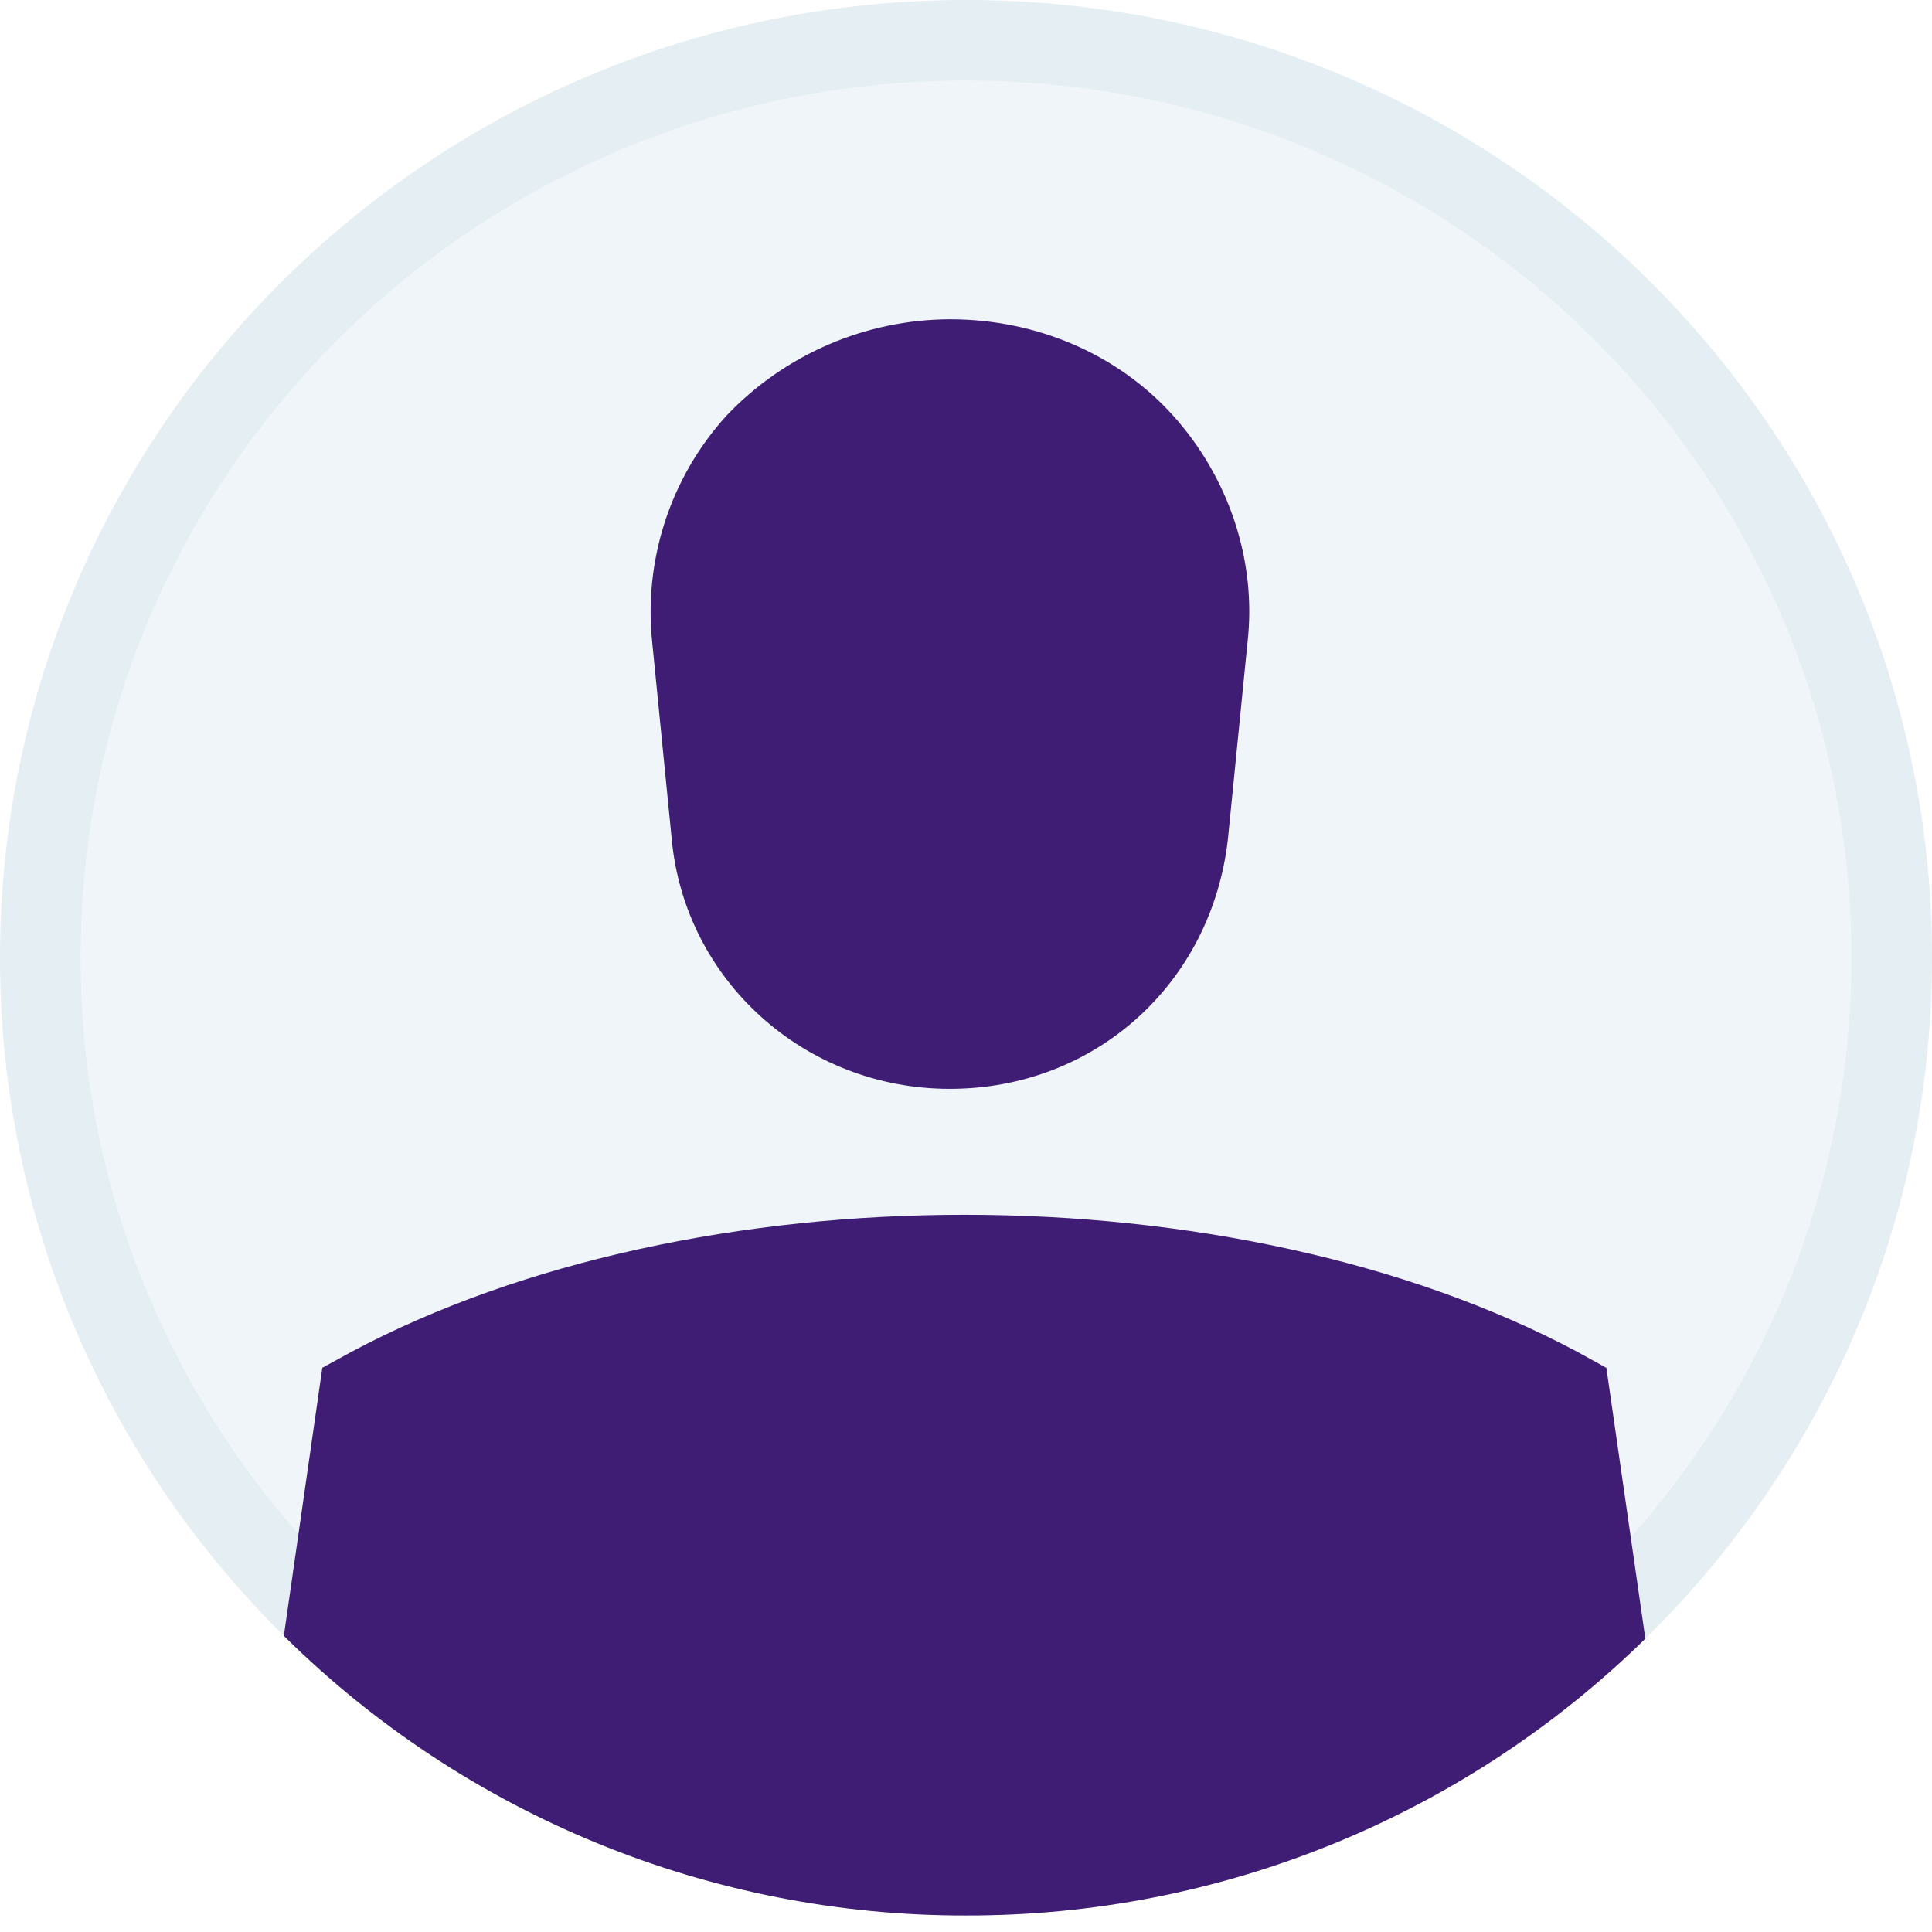
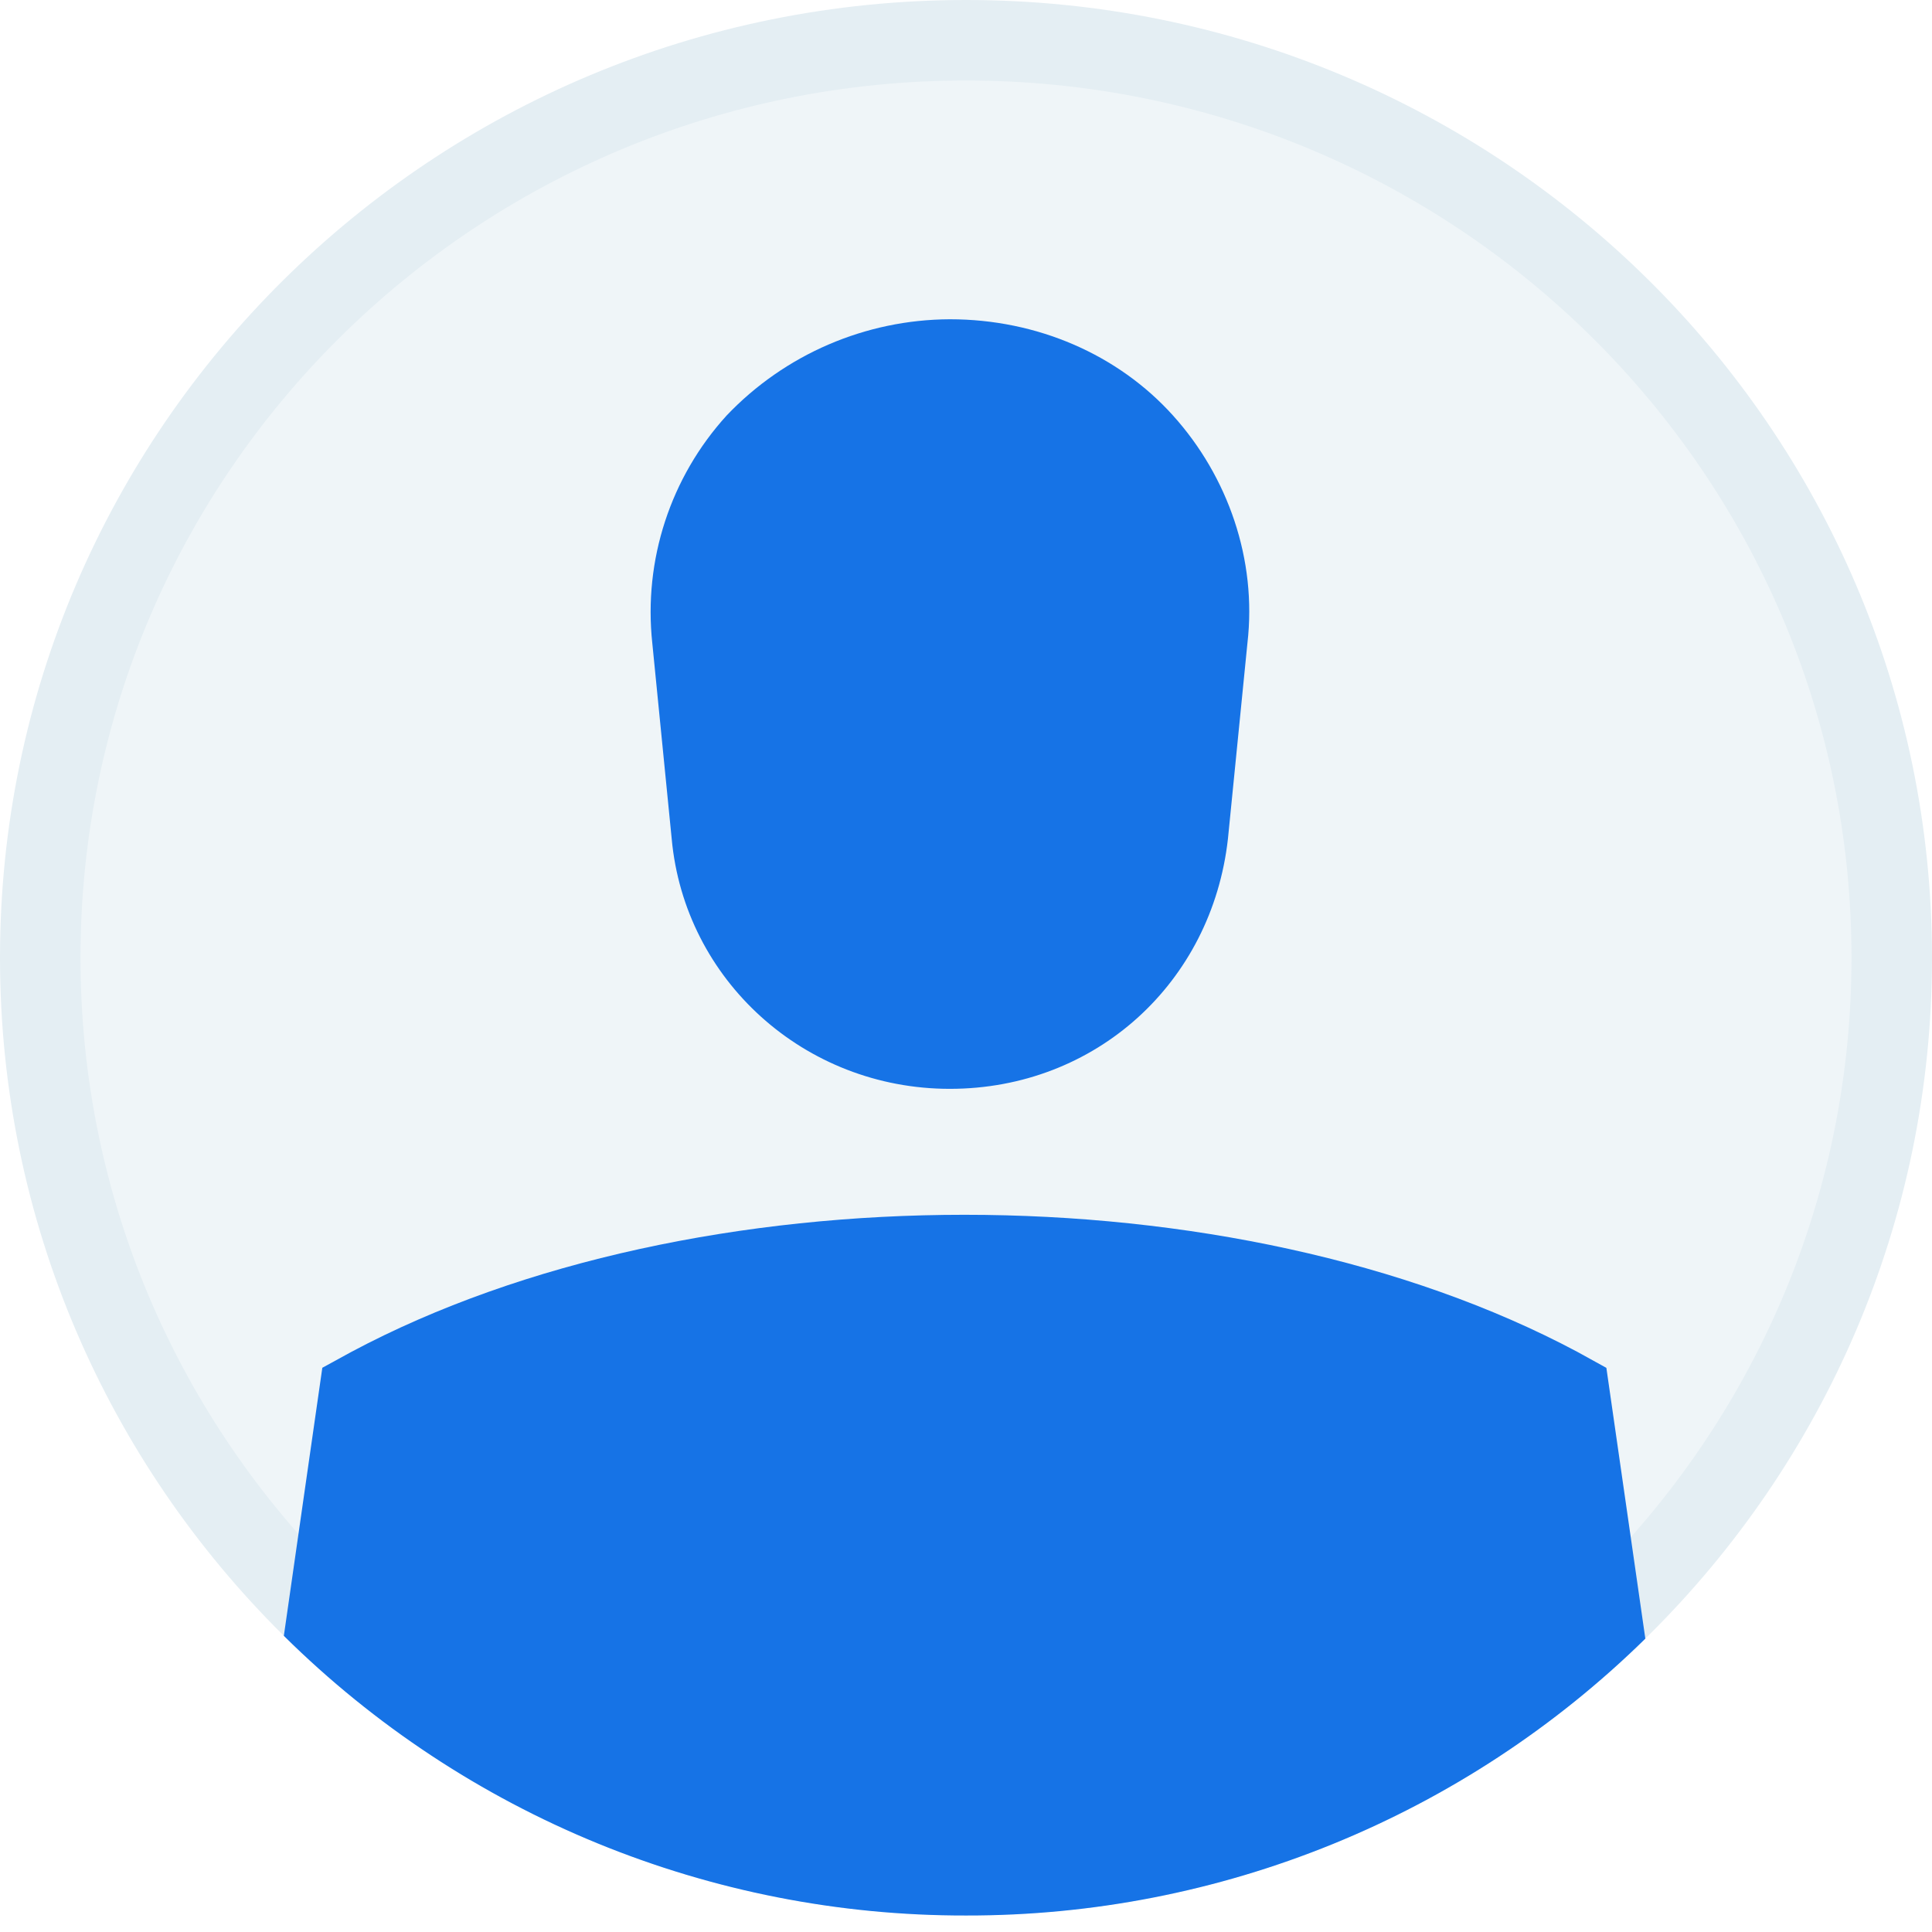
<svg xmlns="http://www.w3.org/2000/svg" width="24" height="24">
  <g fill="none" fill-rule="evenodd">
    <ellipse stroke="#E4EEF3" fill="#EFF5F8" cx="12" cy="11.897" rx="11.5" ry="11.397" />
-     <path d="M20.439 20.356A12.014 12.014 0 0112 23.795a12.014 12.014 0 01-8.474-3.474l.478-3.33.362-.198c4.259-2.27 10.969-2.27 15.228 0l.361.199.484 3.364zM8.344 10.419l-.241-2.43a3.627 3.627 0 01.924-2.828 3.849 3.849 0 012.772-1.195c1.085 0 2.09.438 2.772 1.195.683.757 1.045 1.792.925 2.828l-.242 2.43c-.2 1.793-1.647 3.107-3.455 3.107s-3.295-1.354-3.455-3.107z" fill="#3F1D75" />
+     <path d="M20.439 20.356A12.014 12.014 0 0112 23.795a12.014 12.014 0 01-8.474-3.474l.478-3.33.362-.198c4.259-2.27 10.969-2.27 15.228 0l.361.199.484 3.364zM8.344 10.419l-.241-2.43a3.627 3.627 0 01.924-2.828 3.849 3.849 0 012.772-1.195c1.085 0 2.09.438 2.772 1.195.683.757 1.045 1.792.925 2.828l-.242 2.43c-.2 1.793-1.647 3.107-3.455 3.107s-3.295-1.354-3.455-3.107z" fill="#1673e6" />
  </g>
</svg>
